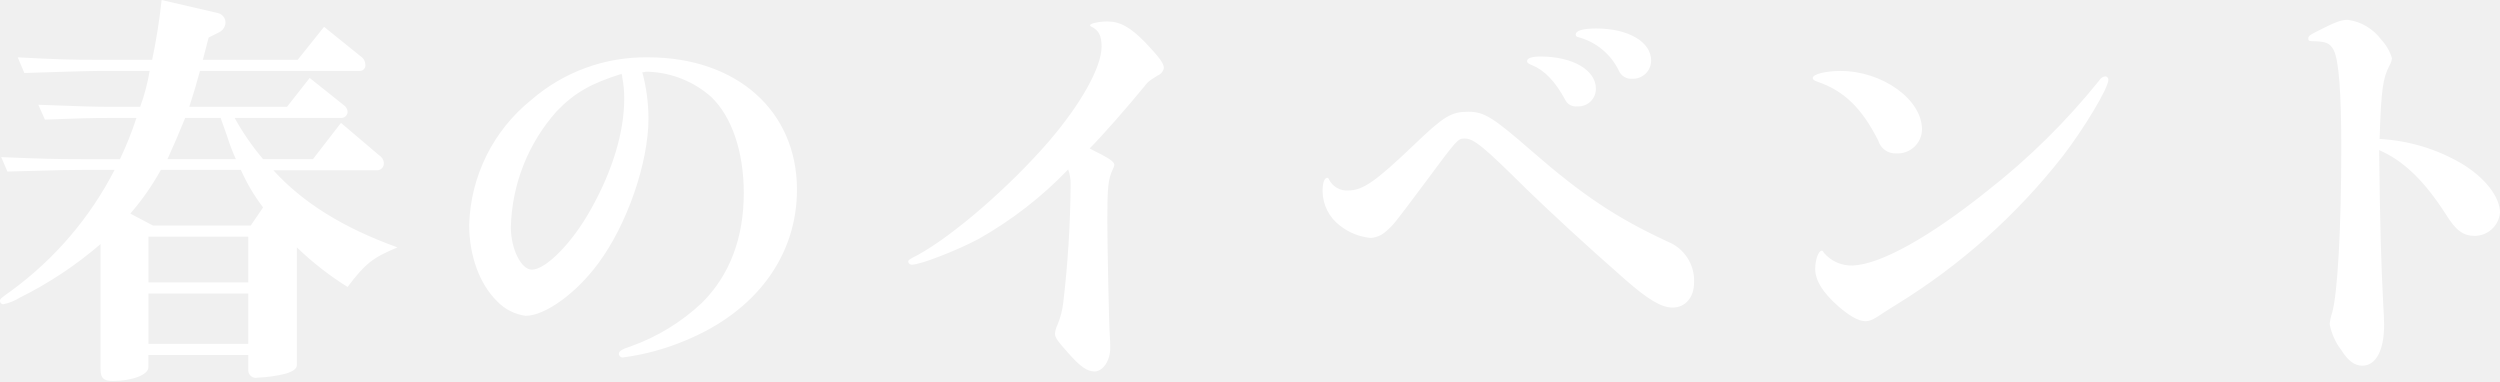
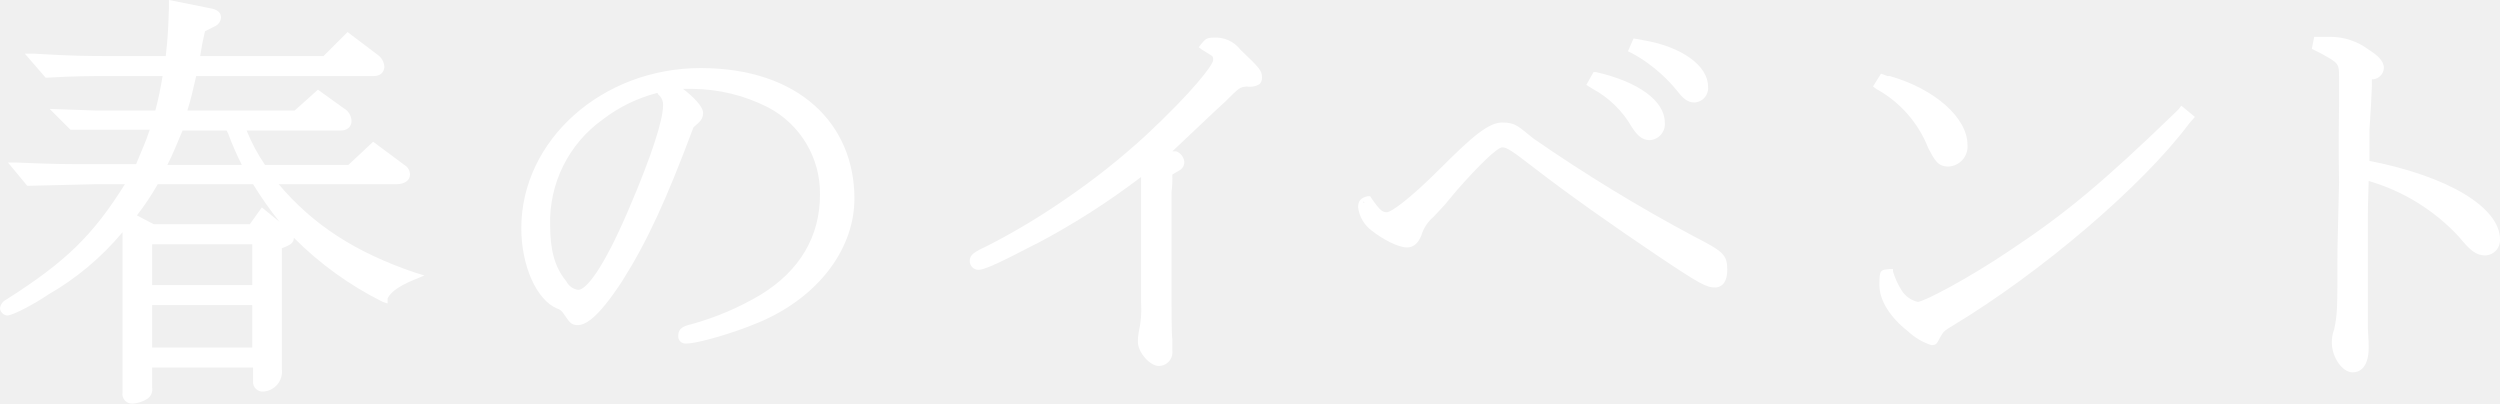
- <svg xmlns="http://www.w3.org/2000/svg" width="327.472" height="49.907" viewBox="0 0 327.472 49.907">
+ <svg xmlns="http://www.w3.org/2000/svg" viewBox="0 0 312.2 50.4">
  <defs>
-     <style>
-       .cls-1 {
-         fill: #fff;
-         fill-rule: evenodd;
-       }
-     </style>
+     <style>.cls-1{fill:#fff;}</style>
  </defs>
-   <path id="ハローウッズ" class="cls-1" d="M798.389,848.531h13.068v2.052a1,1,0,0,0,1.242.918,18.253,18.253,0,0,0,3.726-.54c0.972-.324,1.4-0.648,1.4-1.134v-15.39a40.317,40.317,0,0,0,6.643,5.184c2.322-3.078,3.294-3.834,6.534-5.184-7.182-2.592-12.421-5.887-16.255-10.1h13.5a0.894,0.894,0,0,0,.972-0.918,1.232,1.232,0,0,0-.594-1.026l-5.022-4.266-3.673,4.752H813.4a33.155,33.155,0,0,1-3.726-5.4h14.041a0.823,0.823,0,0,0,.756-0.81,1.111,1.111,0,0,0-.432-0.81l-4.537-3.618-2.97,3.78h-12.8c0.7-2.214.81-2.538,1.4-4.7h20.9a0.72,0.72,0,0,0,.756-0.864,1.274,1.274,0,0,0-.378-0.864l-5.023-4.05-3.456,4.32h-12.42l0.756-2.916,1.4-.7a1.492,1.492,0,0,0,.81-1.242,1.28,1.28,0,0,0-.918-1.242l-7.452-1.728a76.84,76.84,0,0,1-1.242,7.83h-6.966c-3.942,0-5.454-.054-10.638-0.324l0.864,2.052,5.184-.162c1.944-.054,3.564-0.108,4.59-0.108h6.642a26.624,26.624,0,0,1-1.242,4.7h-3.942c-1.944,0-3.78-.054-9.4-0.27l0.864,1.944c4.32-.162,6.048-0.216,8.532-0.216h3.456a45.016,45.016,0,0,1-2.16,5.4h-4.914c-3.51,0-5.4-.054-10.638-0.27l0.81,1.89c7.938-.216,8.316-0.216,9.828-0.216h4.212a45.206,45.206,0,0,1-13.446,15.769c-1.512,1.08-1.566,1.134-1.566,1.4a0.426,0.426,0,0,0,.432.432,6.546,6.546,0,0,0,2.16-.864,50.773,50.773,0,0,0,10.584-7.02v16.416c0,1.134.378,1.512,1.62,1.512,2.538,0,4.644-.81,4.644-1.782v-1.62Zm12.1-24.247A24.142,24.142,0,0,0,813.4,829.2l-1.62,2.376h-12.8l-2.97-1.566a33.662,33.662,0,0,0,4-5.725h10.476Zm-12.1,16.2h13.068v6.588H798.389v-6.588Zm0-1.458v-5.994h13.068v5.994H798.389Zm9.45-21.547c0.27,0.7.594,1.728,0.918,2.592a22.9,22.9,0,0,0,1.08,2.808h-8.964c0.972-2.16,1.4-3.132,2.322-5.4h4.644Zm55.836-6.048h0.27a13.165,13.165,0,0,1,8.154,3.294c2.7,2.592,4.266,7.182,4.266,12.582,0,5.887-1.836,10.747-5.454,14.365a26.644,26.644,0,0,1-9.342,5.724c-1.188.378-1.566,0.648-1.566,0.972a0.5,0.5,0,0,0,.54.486,31.627,31.627,0,0,0,8.154-2.214c9.234-3.78,14.635-11.07,14.635-19.765,0-10.314-7.885-17.334-19.5-17.334a22.814,22.814,0,0,0-15.282,5.562,21.764,21.764,0,0,0-8.154,16.363c0,4.05,1.35,7.776,3.672,10.044a6.32,6.32,0,0,0,3.726,1.89c2.538,0,6.642-2.97,9.5-6.858,3.78-5.076,6.588-13.177,6.588-19.009a23.88,23.88,0,0,0-.81-6.048,0.928,0.928,0,0,0,.432-0.054h0.162Zm-3.294.378a0.418,0.418,0,0,1,.054.162v0.108a15.164,15.164,0,0,1,.27,2.862c0,4.374-1.512,9.4-4.32,14.419-2.43,4.428-5.94,7.992-7.776,7.992-1.4,0-2.754-2.7-2.754-5.562a23.651,23.651,0,0,1,5.994-15.175c2.322-2.43,4.536-3.672,8.532-4.914v0.108Zm61.29,9.666c1.674-1.674,5.076-5.562,7.236-8.208a3.063,3.063,0,0,1,.756-0.756c0.054-.054.432-0.27,0.918-0.594a1.317,1.317,0,0,0,.81-0.972c0-.594-0.54-1.35-2.376-3.294-2-2.052-3.348-2.808-5.022-2.808-1.134,0-2.268.27-2.268,0.486a0.182,0.182,0,0,0,.108.162c1.026,0.486,1.4,1.188,1.4,2.646,0,2.7-2.7,7.506-6.912,12.42-5.292,6.1-12.528,12.313-17.118,14.851-1.188.594-1.3,0.7-1.3,0.918a0.473,0.473,0,0,0,.486.378c1.134,0,5.94-1.89,8.694-3.348a51.083,51.083,0,0,0,11.772-9.127,5.435,5.435,0,0,1,.324,1.944,141.368,141.368,0,0,1-.972,15.553,10.679,10.679,0,0,1-.756,2.862,3.357,3.357,0,0,0-.324,1.134c0,0.486.27,0.918,1.728,2.538,1.566,1.782,2.484,2.43,3.456,2.43,1.08,0,2.052-1.4,2.052-3.024,0-.432,0-1.026-0.054-1.728-0.108-1.188-.324-12.042-0.324-15.066,0-4.375.108-5.4,0.756-6.751a1.243,1.243,0,0,0,.162-0.486c0-.324-0.432-0.7-1.566-1.3C923.075,822.232,922.427,821.854,921.671,821.476Zm66.366-15.714c-1.728,0-2.7.27-2.7,0.81a0.345,0.345,0,0,0,.324.324,8.263,8.263,0,0,1,5.346,4.428,1.754,1.754,0,0,0,1.728,1.026,2.389,2.389,0,0,0,2.485-2.376C995.22,807.49,992.2,805.762,988.037,805.762Zm-7.29,3.672c-1.134,0-1.782.216-1.782,0.594,0,0.216.108,0.324,0.648,0.54,1.62,0.648,3.024,2.106,4.32,4.482a1.557,1.557,0,0,0,1.62.918,2.3,2.3,0,0,0,2.43-2.322C987.983,811.216,984.959,809.434,980.747,809.434Zm-9.936,10.746c1.188,0,2.484,1.08,8.046,6.588,3.294,3.187,7.722,7.291,12.96,11.881,3.025,2.646,4.753,3.672,6.211,3.672,1.674,0,2.812-1.35,2.812-3.24a5.488,5.488,0,0,0-3.46-5.4c-6.751-3.132-11.179-6.1-17.821-11.881-5.022-4.374-6.21-5.13-8.262-5.13-2.268,0-3.186.54-7.182,4.374-5.022,4.806-6.7,5.94-8.586,5.94a2.617,2.617,0,0,1-2.484-1.4,0.386,0.386,0,0,0-.216-0.27c-0.432,0-.648.648-0.648,1.836a5.71,5.71,0,0,0,2.268,4.429,7.632,7.632,0,0,0,4.05,1.62,3.307,3.307,0,0,0,2.052-.918c0.972-.864.972-0.864,5.13-6.427C969.893,820.18,969.893,820.18,970.811,820.18Zm83.919-8.154a1.04,1.04,0,0,0-.81.54,89.793,89.793,0,0,1-14.74,14.526c-7.51,6-13.88,9.559-17.55,9.721a4.744,4.744,0,0,1-3.79-1.674c-0.1-.216-0.16-0.27-0.27-0.27-0.43,0-.86,1.188-0.86,2.376,0,1.512.97,3.078,2.97,4.86,1.41,1.242,2.7,2,3.57,2,0.64,0,1.13-.216,2.7-1.3,0.16-.108.7-0.432,1.29-0.81a82.456,82.456,0,0,0,21.93-19.549c2.86-3.726,5.94-8.91,5.94-9.936A0.442,0.442,0,0,0,1054.73,812.026Zm-34.72-.7c-1.95,0-3.62.432-3.62,0.918,0,0.216.16,0.324,0.59,0.486,3.51,1.188,5.83,3.456,7.99,7.722a2.331,2.331,0,0,0,2.38,1.674,3.189,3.189,0,0,0,3.35-3.132C1030.7,815.05,1025.51,811.324,1020.01,811.324Zm70.63,8.91c0.21-6.588.43-7.938,1.29-9.612a2.455,2.455,0,0,0,.33-0.972,6.227,6.227,0,0,0-1.41-2.43,6.518,6.518,0,0,0-4.37-2.592c-0.86,0-1.62.27-3.94,1.458-1.19.594-1.24,0.7-1.24,1.026,0,0.27.1,0.324,0.91,0.324,1.46,0.054,1.95.27,2.43,1.188,0.65,1.3.98,5.454,0.98,12.69,0,10.693-.49,19.171-1.19,21.655a6.738,6.738,0,0,0-.33,1.512,7.941,7.941,0,0,0,1.52,3.4c0.91,1.458,1.78,2.052,2.75,2.052,1.78,0,2.86-2,2.86-5.346,0-.7-0.05-1.566-0.11-2.592-0.27-5.292-.43-10.206-0.54-20.3,3.24,1.4,5.94,4.05,8.75,8.425,1.3,2.106,2.27,2.808,3.78,2.808a3.344,3.344,0,0,0,3.3-3.024c0-2.107-2-4.645-5.08-6.481A23.8,23.8,0,0,0,1090.64,820.234Z" transform="translate(-778.938 -802.031)" />
+   <g id="レイヤー_2" data-name="レイヤー 2">
+     <g id="レイヤー_1-2" data-name="レイヤー 1">
+       <path class="cls-1" d="M12.1,22.5l-8.5.2L2.1,20.9c4.9.2,5.4.2,9.9.2h5.3c1.1-2.5,1.2-2.9,2.1-5.3H9L7.4,14.1l4.4.2h8A35.8,35.8,0,0,0,20.9,9H13.7c-2.9,0-4.2,0-7.8.2l-1.7-2c5,.3,7,.3,9.5.3h7.5c.3-3.2.3-3.8.4-6.9l4.4.9c.9.1,1.1.3,1.1.7s-.2.5-.6.7l-1.4.6c-.3,1.8-.4,2.1-.7,4H40.6l2.8-2.8,3.4,2.5a1.6,1.6,0,0,1,.7,1.1c0,.5-.3.7-.9.7H24.2c-.7,2.7-.8,3.1-1.5,5.3H37l2.7-2.5,2.9,2.1c.6.4.8.7.8,1.2s-.2.7-.9.7H30a28.6,28.6,0,0,0,2.8,5.3H43.7l2.9-2.7L50.2,21a1,1,0,0,1,.5.8c0,.5-.5.7-1.2.7H33.7c4.5,5.6,10.1,9.4,17.9,12q-3.3,1.2-3.6,2.7c-7.5-3.9-11.7-7.7-16.1-14.7H19.4a43.9,43.9,0,0,1-3,4.5l2.7,1.5H31.5l1.3-1.9L35.7,29a.9.9,0,0,1,.4.7c0,.3-.2.4-.7.7l-.8.2V46.1a2.1,2.1,0,0,1-1.8,2.3c-.6,0-.8-.2-.8-.8V45.4H18.5v3c0,.6,0,.7-.4,1a3.3,3.3,0,0,1-1.5.5c-.6,0-.8-.2-.8-.9V27.7A35.5,35.5,0,0,1,5.7,36.4,17.9,17.9,0,0,1,.9,38.9a.4.4,0,0,1-.4-.4c0-.3.2-.4.5-.6C8.8,33,12.3,29.5,16.5,22.5ZM32,36.1V30H18.5v6.1Zm0,7.8V37.6H18.5v6.3ZM31,21.1c-1.1-2.2-1.2-2.6-2.4-5.3H22.4a52.7,52.7,0,0,1-2.3,5.3Z" />
+       <path class="cls-1" d="M16.6,50.4A1.2,1.2,0,0,1,15.3,49V29A34.4,34.4,0,0,1,6,36.8C4.4,37.9,1.6,39.4.9,39.4a1,1,0,0,1-.9-.9,1.4,1.4,0,0,1,.8-1.1c7.4-4.7,10.8-8,14.8-14.4H12.1l-8.4.2H3.4L1,20.3H2.1c4.9.2,5.5.2,9.9.2h5c.8-2,1.1-2.5,1.7-4.3H8.8L6.2,13.6l5.7.2h7.5a41.5,41.5,0,0,0,.9-4.3H13.7c-2.9,0-4.2,0-7.8.2H5.7l-2.6-3H4.2c4.9.3,7,.3,9.5.3h7c.3-2.7.3-3.4.4-6.1V0l5,1c.6.1,1.5.3,1.5,1.2a1.3,1.3,0,0,1-.8,1.1l-1.2.6c-.3,1.3-.4,1.8-.6,3.1H40.4l3-3,3.7,2.8A2,2,0,0,1,48,8.3c0,.3-.1,1.2-1.4,1.2H24.5c-.5,2.1-.6,2.7-1.1,4.3H36.8l2.9-2.6,3.2,2.3a1.9,1.9,0,0,1,1,1.6c0,.4-.2,1.2-1.4,1.2H30.8a21.9,21.9,0,0,0,2.3,4.3H43.5l3.1-2.9,3.9,2.9a1.4,1.4,0,0,1,.7,1.2c0,.6-.5,1.2-1.7,1.2H34.8c4.3,5.1,9.6,8.5,16.9,11l1.3.4-1.2.5c-2.5,1-3.2,1.9-3.4,2.4v.6l-.6-.2a42.3,42.3,0,0,1-11.1-8h0c0,.7-.6.9-1,1.1l-.5.2V46.1a2.5,2.5,0,0,1-2.3,2.8,1.2,1.2,0,0,1-1.3-1.3V45.9H19v2.5a1.4,1.4,0,0,1-.6,1.4A3.8,3.8,0,0,1,16.6,50.4Zm-.2-1h.2a2.8,2.8,0,0,0,1.2-.5c.2-.1.2-.1.2-.5V44.9H32.5v2.7a.4.4,0,0,0,.1.3h.2c.7,0,1.3-.8,1.3-1.8V30.3l1.2-.4.4-.2c-.1,0-.1-.2-.3-.4l-2.5-1.9L31.8,29H18.9l-2.6-1.4V49a.6.6,0,0,0,.1.4ZM12.1,22h5.3l-.4.8c-4.3,7-7.8,10.4-15.5,15.4l4-2.2a33.4,33.4,0,0,0,9.9-8.7l.9-1c1.1-1.5,1.4-2,2.7-4V22h13l.2.3c4.3,6.7,8.2,10.4,15.4,14.2a5.9,5.9,0,0,1,2.5-2c-7.3-2.6-12.5-6.2-16.9-11.7l-.6-.8H49.5c.1,0,.7,0,.7-.2a.5.5,0,0,0-.3-.4L46.7,19l-2.8,2.6H32.5v-.2a25.4,25.4,0,0,1-2.6-4.9l-.6-1.2H42.9c0-.2,0-.4-.6-.8l-2.6-1.8-2.6,2.3h-15l.2-.6,1.4-5.3V8.5H46.6c.4,0,.4-.1.4-.2a1.1,1.1,0,0,0-.5-.7l-3-2.2L40.8,8h-17V7.1c.4-1.7.4-2,.7-3.7V3.2l1.6-.8.3-.2L25.9,2l-3.8-.8c-.1,2.7-.1,3.3-.4,6.4V8H13.7c-2.4,0-4.3,0-8.3-.2l.7.9c3.4-.2,4.7-.2,7.6-.2h7.8v.7a41.9,41.9,0,0,1-1.1,5.3v.3H11.8l-3.3-.2.7.8H20.1l-.2.6c-.9,2.5-1.1,2.9-2.1,5.4l-.2.3H12c-4.1,0-4.9,0-8.8-.2l.7.8Zm7.1,6h12l1.5-2.1,2.2,1.8A47.8,47.8,0,0,1,31.6,23H19.7a33,33,0,0,1-2.6,3.9ZM32.5,44.4H18V37.1H32.5ZM19,43.4H31.5V38.1H19Zm13.5-6.8H18V29.5H32.5ZM19,35.6H31.5V30.5H19Zm12.8-14H19.3l.4-.8A53.1,53.1,0,0,0,22,15.6v-.3H29l.4,1a46.9,46.9,0,0,0,2.1,4.5Zm-10.9-1h9.3a37.6,37.6,0,0,1-1.7-3.9l-.2-.4H22.8C21.9,18.4,21.7,19,20.9,20.6Z" />
+       <path class="cls-1" d="M77.2,34.8c-2.2,3.5-4,5.3-5.1,5.3s-.7-.3-1.3-1.2a2.3,2.3,0,0,0-1.1-.9c-2.3-1-4.1-5-4.1-9.5C65.6,17.7,75.4,9,87.5,9s18.7,6.8,18.7,15.8c0,5.8-4,11.3-10.4,14.5-2.7,1.3-8.5,3.1-10.1,3.1a.5.5,0,0,1-.5-.5c0-.4.2-.6,1.2-.9a39.1,39.1,0,0,0,8.9-3.7c5-3.2,7.6-7.6,7.6-13A12.4,12.4,0,0,0,96.1,13a20.4,20.4,0,0,0-9.6-2.4,14.2,14.2,0,0,0-2.7.2c1.9,1,3.5,2.5,3.5,3.3s-.2.7-1.2,1.5C82.7,24.7,80.3,29.9,77.2,34.8Zm5-23.7A17.8,17.8,0,0,0,75,14.5a16.3,16.3,0,0,0-6.8,13.6c0,3.3.7,5.6,2.1,7.3a2.7,2.7,0,0,0,1.9,1.3c1.5,0,4-3.7,6.7-10.1S83.3,15,83.3,13.2a2.3,2.3,0,0,0-.8-1.8Z" />
+       <path class="cls-1" d="M85.7,42.9a.9.9,0,0,1-1-1c0-.9.7-1.2,1.6-1.4A35.2,35.2,0,0,0,95,36.8c4.9-3,7.4-7.3,7.4-12.5a12.1,12.1,0,0,0-6.5-10.9,21.1,21.1,0,0,0-9.4-2.3H85.3c1.3,1,2.5,2.2,2.5,3s-.4,1.1-1.2,1.8c-3.4,9.1-5.8,14.3-8.9,19.2h0c-3.2,4.9-4.7,5.5-5.6,5.5S71,40,70.4,39.2a1.5,1.5,0,0,0-.9-.7c-2.5-1.1-4.4-5.3-4.4-10,0-11,10.1-20,22.4-20s19.2,7,19.2,16.3c0,6-4.1,11.7-10.7,14.9C93.2,41.1,87.4,42.9,85.7,42.9Zm.8-32.8a21.9,21.9,0,0,1,9.9,2.4,13.2,13.2,0,0,1,7,11.8c0,5.5-2.7,10.2-7.9,13.4a41.2,41.2,0,0,1-8.9,3.8l-.9.3c1.4.1,7-1.6,9.9-3,6.2-3,10.1-8.4,10.1-14,0-8.7-7.8-15.3-18.2-15.3S66.1,18,66.1,28.5c0,4.2,1.7,8.1,3.8,9.1a2.1,2.1,0,0,1,1.3,1c.2.3.7,1,.9,1s1.8-.5,4.7-5.1,5.5-10,8.9-19.1h.1c.9-.8,1-.9,1-1.1s-1.3-1.9-3.2-2.8l-1.1-.6.4.3a3.1,3.1,0,0,1,.9,2.2c0,1.9-1.8,7.2-4.4,13.6S74,37.2,72.2,37.2a2.8,2.8,0,0,1-2.3-1.5c-1.5-1.9-2.2-4.2-2.2-7.6a16.6,16.6,0,0,1,7-14,18.9,18.9,0,0,1,7.4-3.5h.1l1.6-.2A14.2,14.2,0,0,1,86.5,10.1Zm-4.4,1.5a18.8,18.8,0,0,0-6.8,3.3,15.7,15.7,0,0,0-6.6,13.2c0,3.2.6,5.3,2,7a2,2,0,0,0,1.5,1.1c1,0,3.1-2.6,6.2-9.8s4.4-11.5,4.4-13.2a1.6,1.6,0,0,0-.6-1.4Z" />
+       <path class="cls-1" d="M146.7,19.5c.5.2.7.5.7.8s-.1.5-.7.8l-.8.4a17.8,17.8,0,0,1-.1,2.6v13c0,1.1,0,4.8.1,5.4v1.4a1.2,1.2,0,0,1-1.2,1.3c-.8,0-2.1-1.5-2.1-2.5a5.4,5.4,0,0,1,.1-1.1,13.5,13.5,0,0,0,.3-3.8V21.1a91.3,91.3,0,0,1-13.5,8.7c-3.8,2.1-6.7,3.4-7.3,3.4a.6.6,0,0,1-.6-.6c0-.4.2-.6,2.1-1.5,3.5-1.9,6.6-3.8,9.6-5.8a91.1,91.1,0,0,0,10.1-8c5.2-4.8,8.6-8.8,8.6-9.8s-.2-.7-1.6-1.7c.4-.5.5-.6,1.1-.6s1.9.3,3.1,1.4,2.5,2.5,2.5,3.1-.4.7-1.3.6-1.3.1-3.1,2c-5.4,5.2-5.8,5.5-7.3,6.7Z" />
+       <path class="cls-1" d="M144.7,45.7c-1.1,0-2.6-1.7-2.6-3a5.7,5.7,0,0,1,.1-1.2,12.7,12.7,0,0,0,.3-3.7V22.1a93.1,93.1,0,0,1-12.8,8.2c-1.1.5-6.3,3.4-7.5,3.4a1.1,1.1,0,0,1-1.1-1.1c0-.8.5-1.1,2.4-2a85.2,85.2,0,0,0,9.5-5.7,88.4,88.4,0,0,0,10.1-8c5.8-5.4,8.4-8.8,8.4-9.4s0-.4-1.4-1.3l-.4-.3.3-.4c.5-.6.7-.8,1.5-.8a3.9,3.9,0,0,1,3.4,1.5c2.4,2.3,2.7,2.6,2.7,3.5a1.1,1.1,0,0,1-.3.8,2.3,2.3,0,0,1-1.6.3c-.9.1-.9.1-2.7,1.9l-1.2,1.1-5.4,5.1h.5a1.6,1.6,0,0,1,1,1.3c0,.7-.4,1-1,1.3l-.5.3a14.1,14.1,0,0,1-.1,2.2v13c0,1.1,0,4.7.1,5.4v1.4A1.7,1.7,0,0,1,144.7,45.7Zm-1.2-25.6V37.8a14.7,14.7,0,0,1-.3,3.9,4.1,4.1,0,0,0-.1,1,2.6,2.6,0,0,0,1.6,2c.6,0,.7-.5.7-.8V42.6c-.1-.7-.1-4.4-.1-5.5v-13a14.8,14.8,0,0,0,.1-2.3v-.6l1.1-.5.4-.3c0-.2-.1-.3-.3-.4h0l-2.2-.8.7-.6a74.8,74.8,0,0,0,6-5.5l1.2-1.1c1.9-2,2-2.1,3.4-2.2s.9-.1.9-.1-.1-.5-2.4-2.7a2.9,2.9,0,0,0-2.7-1.3h-.3c1,.6,1.3,1,1.3,1.7s-7.3,8.8-8.7,10.2a102,102,0,0,1-10.2,8c-3,2-6.1,3.9-9.6,5.8a8.6,8.6,0,0,0-1.9,1.1.1.1,0,0,0,.1.1c.4,0,2.6-.9,7-3.3a91.3,91.3,0,0,0,13.5-8.7Z" />
+       <path class="cls-1" d="M178.6,26.7a5.4,5.4,0,0,0-1.6,2.6c-.3.8-.7,1.2-1.3,1.2a9.6,9.6,0,0,1-4.1-2,3.8,3.8,0,0,1-1.5-2.5c0-.6.2-.7.8-.9,1.1,1.5,1.5,1.9,2.3,1.9s2.7-1.3,7.1-5.6,5.8-5.6,7.3-5.6,1.7.5,3.6,1.9a207.5,207.5,0,0,0,20.1,12.2c3.7,2,3.9,2.2,3.9,3.8s-.3,1.7-1,1.7-1.6-.3-7.1-4S196,23.8,191.8,20.5s-3.5-2.6-4.2-2.6-2.4,1.4-6,5.6a9,9,0,0,1-1.6,1.7ZM199.2,9.6c5,1.2,8.2,3.4,8.2,5.8A1.5,1.5,0,0,1,206,17c-.6,0-1.1-.4-1.8-1.4a12.4,12.4,0,0,0-5-4.9l-.3-.2h-.2Zm5.1-4.2h.7c4.6.8,7.8,2.9,7.8,5.3a1.4,1.4,0,0,1-1.2,1.5c-.6,0-1.1-.4-1.8-1.3a12.4,12.4,0,0,0-5.9-4.8Z" />
+       <path class="cls-1" d="M214.2,35.9c-1.1,0-1.9-.4-7.4-4.1s-10.9-7.5-15.3-10.9c-2.6-2-3.3-2.5-3.9-2.5s-2.9,2.2-5.7,5.4l-1.5,1.8L179,27.1a4.8,4.8,0,0,0-1.5,2.3h0q-.6,1.5-1.8,1.5c-1.1,0-3-1-4.4-2.1a4.3,4.3,0,0,1-1.7-2.9c0-.9.4-1.2,1.2-1.4h.3l.2.3c1.1,1.6,1.4,1.7,1.9,1.7s2.7-1.5,6.7-5.5,6-5.7,7.7-5.7,2,.5,3.9,2a202.1,202.1,0,0,0,20,12.2c3.7,1.9,4.2,2.3,4.2,4.2S214.7,35.9,214.2,35.9ZM187.6,17.4c.9,0,1.7.6,4.5,2.7,4.3,3.4,10.6,7.9,15.2,10.9s6.1,3.9,6.9,3.9.5-.9.5-1.2,0-1.4-3.6-3.3a205.9,205.9,0,0,1-20.2-12.3c-1.7-1.3-2.6-1.8-3.3-1.8s-2.4.8-7,5.4-6.1,5.8-7.4,5.8-1.5-.5-2.5-1.8-.1.1-.1.3a3.5,3.5,0,0,0,1.3,2.1,8.3,8.3,0,0,0,3.8,1.9c.2,0,.6-.1.9-.9a5.2,5.2,0,0,1,1.7-2.7h0l1.4-1.5,1.5-1.7C185,18.7,186.4,17.4,187.6,17.4Zm18.4.1c-1,0-1.6-.7-2.2-1.6a12.5,12.5,0,0,0-4.9-4.8l-.8-.5L199,9h.3c5.3,1.2,8.6,3.6,8.6,6.3A2,2,0,0,1,206,17.5Zm-6.6-7.2h0a13.4,13.4,0,0,1,5.3,5c.6,1.1,1,1.2,1.3,1.2s.9-.6.9-1.1c0-2.1-2.9-4.1-7.4-5.3Zm12.2,2.5c-.9,0-1.5-.6-2.2-1.5s-2.8-3.2-5.7-4.7l-.4-.2.7-1.6,1.1.2c4.9.8,8.2,3.2,8.2,5.8A1.8,1.8,0,0,1,211.6,12.8Zm-7-6.9a13.3,13.3,0,0,1,5.6,4.8c.7.9,1.1,1.1,1.4,1.1s.7-.5.7-1c0-2.1-3-4.1-7.4-4.8Z" />
+       <path class="cls-1" d="M235.1,9.8l.5.2h.3c5.3,1.5,9.3,4.9,9.3,8.1a2,2,0,0,1-1.9,2.1c-.9,0-1.3-.4-2-2-1.8-3.9-3.4-5.7-6.7-7.7Zm38.4,4.8-.4.5c-5.8,7.8-18.4,18.6-29.5,25.2a3.4,3.4,0,0,0-1.6,1.5c-.3.6-.6.8-.8.8a8.5,8.5,0,0,1-2.6-1.6c-2.2-1.7-3.4-3.7-3.4-5.4s.2-1.5.8-1.5a20.1,20.1,0,0,0,1.2,2.5,3.6,3.6,0,0,0,2.4,1.6c1,0,7-3.3,11.9-6.5,6.8-4.6,11.7-8.6,20.5-17.3l.4-.3.2-.2Z" />
+       <path class="cls-1" d="M241.2,43.1a7.6,7.6,0,0,1-2.9-1.7c-2.3-1.8-3.6-3.9-3.6-5.8s.1-1.9,1.3-2h.4v.3a9.2,9.2,0,0,0,1.1,2.4,3.2,3.2,0,0,0,2,1.4c.7,0,6.3-2.9,11.6-6.5,6.8-4.5,11.6-8.5,20.5-17.1l.5-.5.3-.4,1.7,1.4-.7.8c-5.8,7.8-18.6,18.7-29.6,25.3-1,.6-1.1.7-1.5,1.4S241.9,43.1,241.2,43.1Zm-5.4-8.3c-.1.1-.1.3-.1.8s1.2,3.4,3.2,5a12.3,12.3,0,0,0,2.3,1.5l.3-.5a4.3,4.3,0,0,1,1.8-1.7c11-6.6,23.7-17.4,29.4-25.1h-.1l-.3.2c-8.9,8.7-13.7,12.7-20.5,17.3-4.6,3.1-11,6.6-12.2,6.6a4.3,4.3,0,0,1-2.8-1.8A10.4,10.4,0,0,1,235.8,34.8Zm7.5-14c-1.3,0-1.7-.8-2.5-2.3a14.4,14.4,0,0,0-6.5-7.4l-.4-.3,1-1.6.8.3h.3c5.6,1.6,9.7,5.2,9.7,8.6A2.5,2.5,0,0,1,243.3,20.8Zm-8-10.3c3.1,1.9,4.7,3.8,6.4,7.6.8,1.6,1.1,1.7,1.6,1.7a1.5,1.5,0,0,0,1.4-1.6c0-2.9-3.8-6.2-9-7.7h-.4Z" />
+       <path class="cls-1" d="M289.6,5.1H291a7.7,7.7,0,0,1,4.5,1.5c1.2.8,1.7,1.3,1.7,1.9s-.3.8-.9,1-.6.2-.6.4v.7c-.1,2.5-.1,2.7-.3,5.8v4.3c9.8,1.8,16.4,5.7,16.4,9.4a1.4,1.4,0,0,1-1.3,1.5c-1,0-1.5-.4-3-2.1-3-3.5-6.7-5.7-12.1-7.4-.1,3.6-.1,4.4-.1,5.1V41c.1,1.8.1,1.8.1,2.4s-.5,2.6-1.5,2.6-2.1-1.7-2.1-3.2a5,5,0,0,1,.2-1.5c.5-2.1.5-2.5.5-10.1l.2-8.4c-.1-6.8,0-7.8,0-11.2V9.7c0-2-.2-2.2-2.7-3.5l-.4-.3h-.2Z" />
+       <path class="cls-1" d="M293.8,46.5c-1.3,0-2.6-1.9-2.6-3.7a4.5,4.5,0,0,1,.3-1.7c.4-2,.4-2.3.4-9.9l.2-8.4c-.1-5.6,0-7.3,0-9.6V9.7c0-1.8,0-1.8-2.4-3.1l-1-.5.3-1.5H291a8,8,0,0,1,4.8,1.6c1.1.7,1.9,1.4,1.9,2.3a1.5,1.5,0,0,1-1.3,1.4h-.2v.9c-.1,2.1-.1,2.5-.3,5.4v3.9c9.8,1.9,16.3,5.8,16.3,9.8a1.9,1.9,0,0,1-1.8,2c-1.2,0-1.9-.6-3.3-2.3a24.8,24.8,0,0,0-11.3-7c-.1,3-.1,3.7-.1,4.4V41c.1,1.8.1,1.8.1,2.4C295.8,46.2,294.4,46.5,293.8,46.5ZM290,5.6h.2c2.7,1.4,3,1.7,3,4v3.5c0,2.3-.1,4,0,9.6l-.2,8.4c0,7.7,0,8-.5,10.2a4.9,4.9,0,0,0-.2,1.4c0,1.3.9,2.7,1.6,2.7s1-1.3,1-2.1,0-.6-.1-2.4V27.1c0-.7,0-1.5.1-5.1v-.6l.6.2c5.4,1.6,9.2,3.9,12.3,7.5,1.5,1.7,1.9,1.9,2.6,1.9a.9.9,0,0,0,.8-1c0-3.4-6.7-7.2-16-8.9h-.4V16.3c.2-2.9.2-3.3.3-5.4V9.6a1.1,1.1,0,0,1,.9-.7c.3-.1.6-.3.6-.5s-.1-.6-1.5-1.4-2.8-1.5-4.2-1.5h-1Zm6.1,4.5Z" />
+     </g>
+   </g>
</svg>
